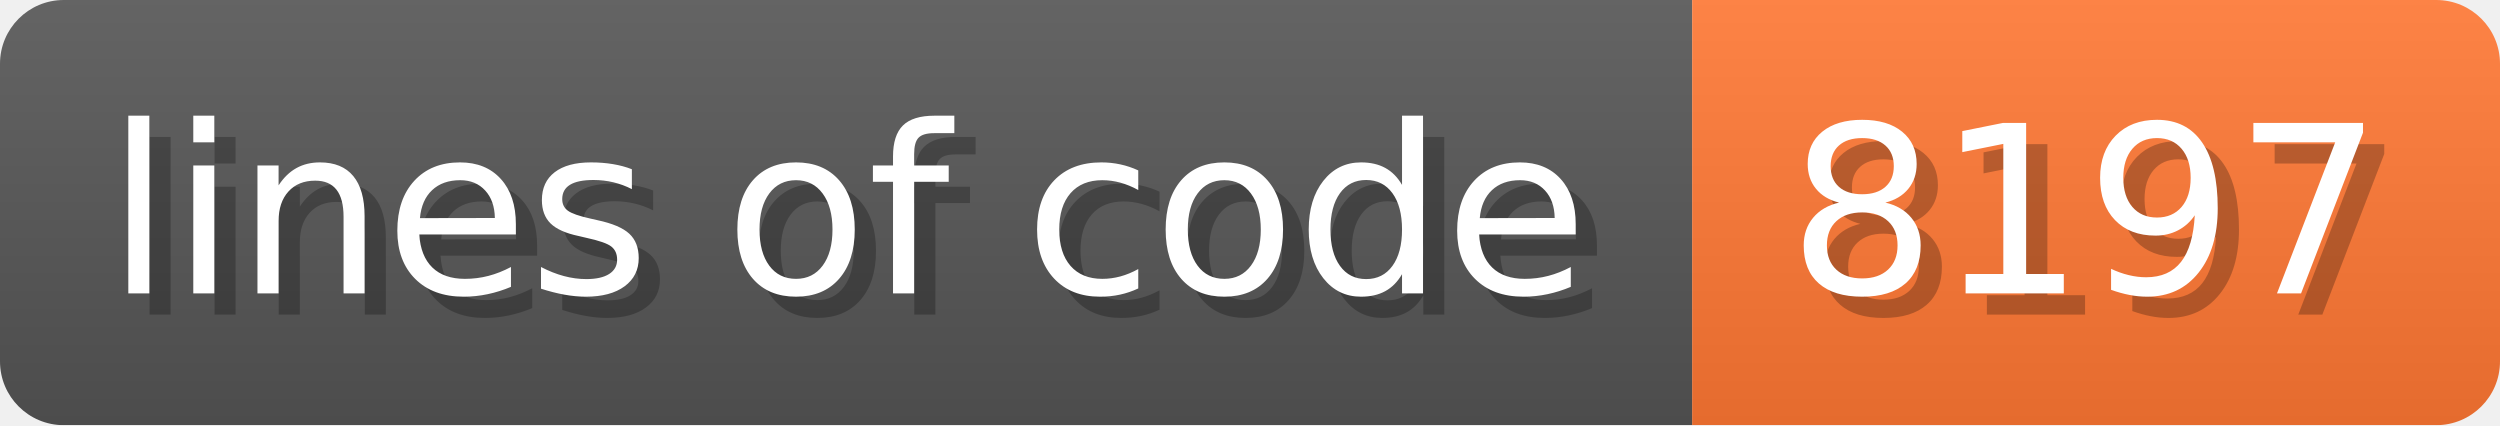
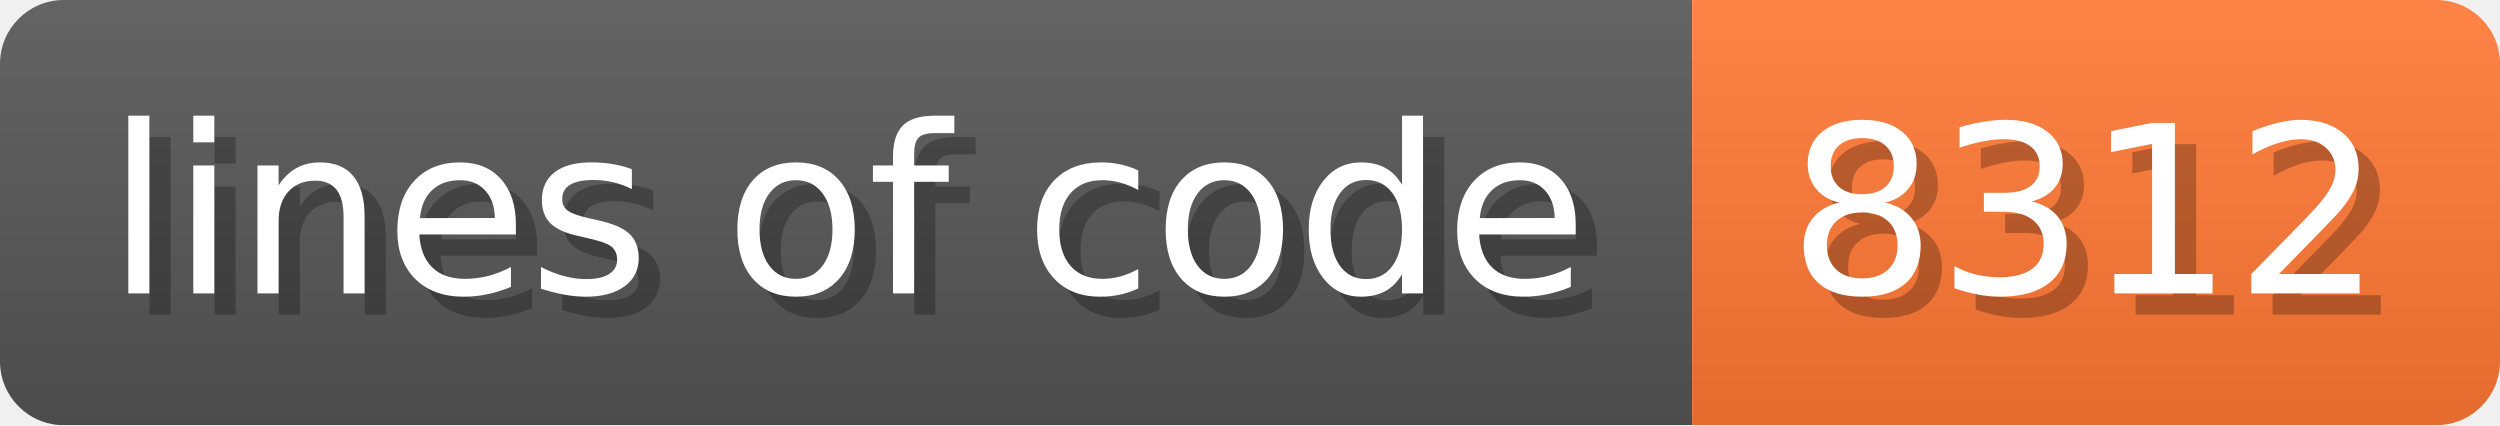
- <svg xmlns="http://www.w3.org/2000/svg" width="117.6" height="20" viewBox="0 0 1176 200" role="img" aria-label="lines of code: 8197">
+ <svg xmlns="http://www.w3.org/2000/svg" width="117.6" height="20" viewBox="0 0 1176 200" role="img" aria-label="lines of code: 8312">
  <linearGradient id="a" x2="0" y2="100%">
    <stop offset="0" stop-opacity=".1" stop-color="#EEE" />
    <stop offset="1" stop-opacity=".1" />
  </linearGradient>
  <mask id="m">
    <rect width="1176" height="200" rx="30" fill="#FFF" />
  </mask>
  <g mask="url(#m)">
    <rect width="796" height="200" fill="#555" />
    <rect width="380" height="200" fill="#F73" x="796" />
    <rect width="1176" height="200" fill="url(#a)" />
  </g>
  <g aria-hidden="true" fill="#fff" text-anchor="start" font-family="Verdana,DejaVu Sans,sans-serif" font-size="110">
    <text x="60" y="148" textLength="696" fill="#000" opacity="0.25">lines of code</text>
    <text x="50" y="138" textLength="696">lines of code</text>
-     <text x="851" y="148" textLength="280" fill="#000" opacity="0.25">8197</text>
-     <text x="841" y="138" textLength="280">8197</text>
+     <text x="851" y="148" textLength="280" fill="#000" opacity="0.25">8312</text>
+     <text x="841" y="138" textLength="280">8312</text>
  </g>
</svg>
